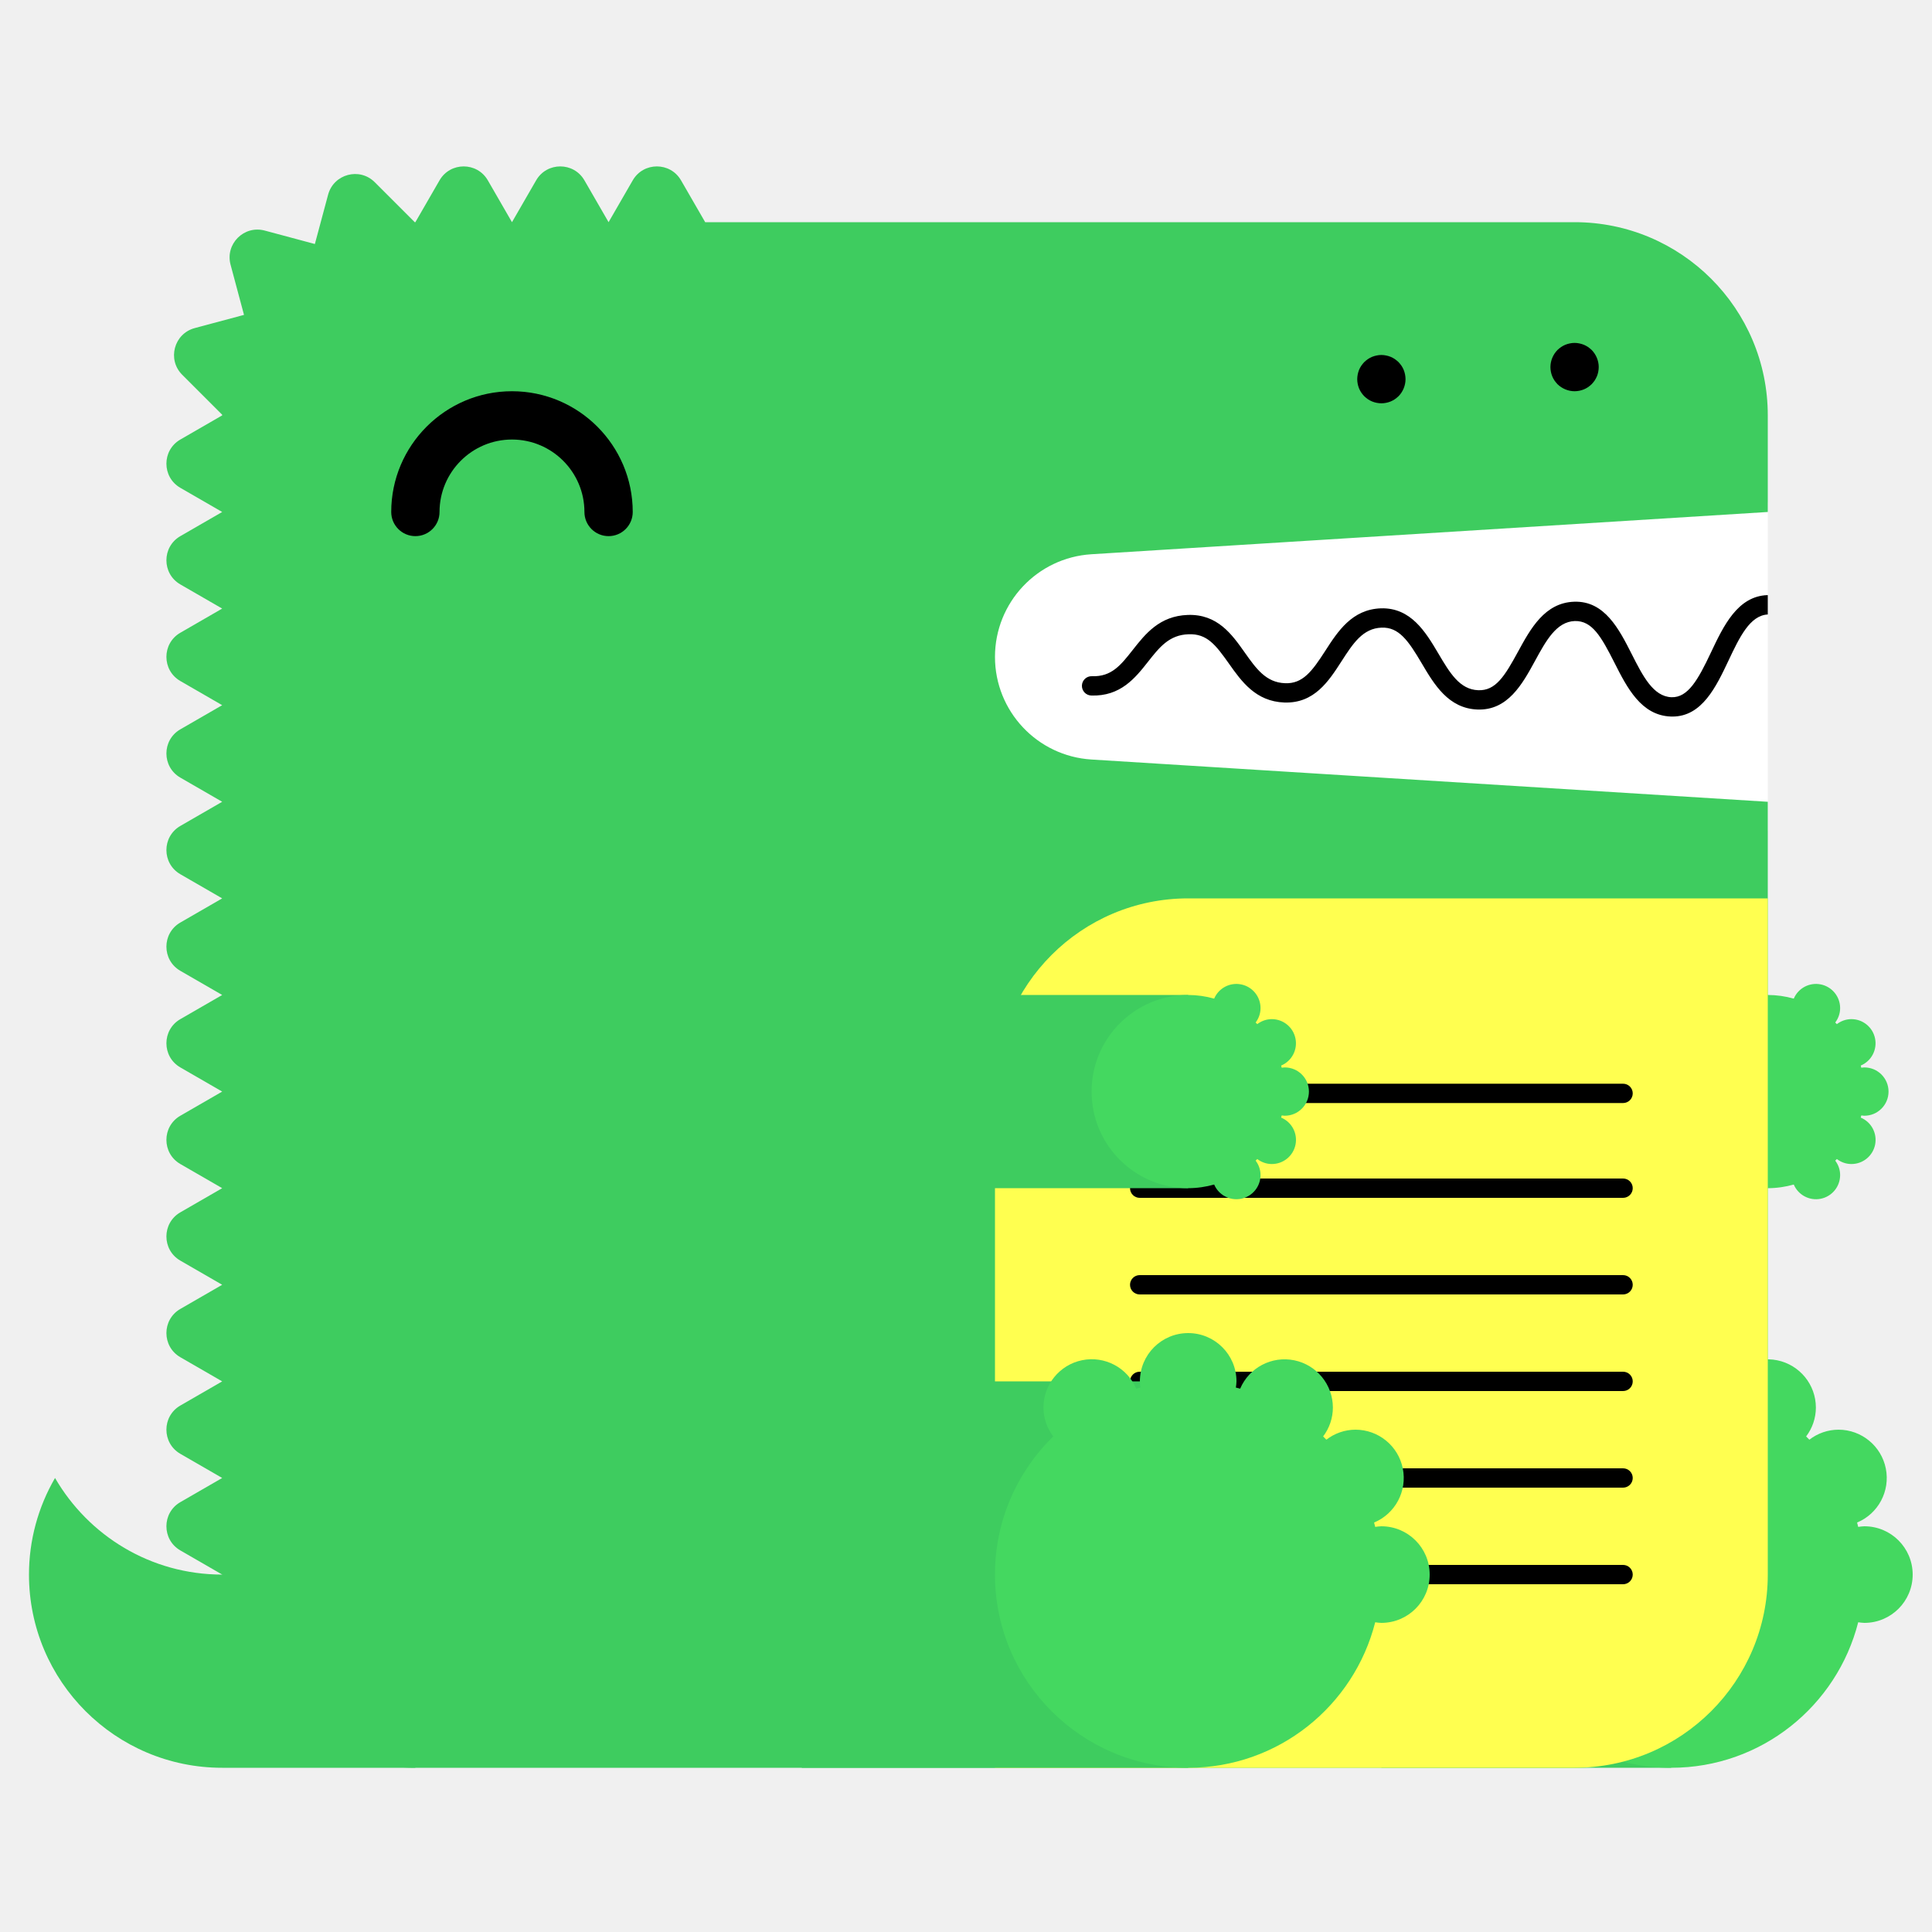
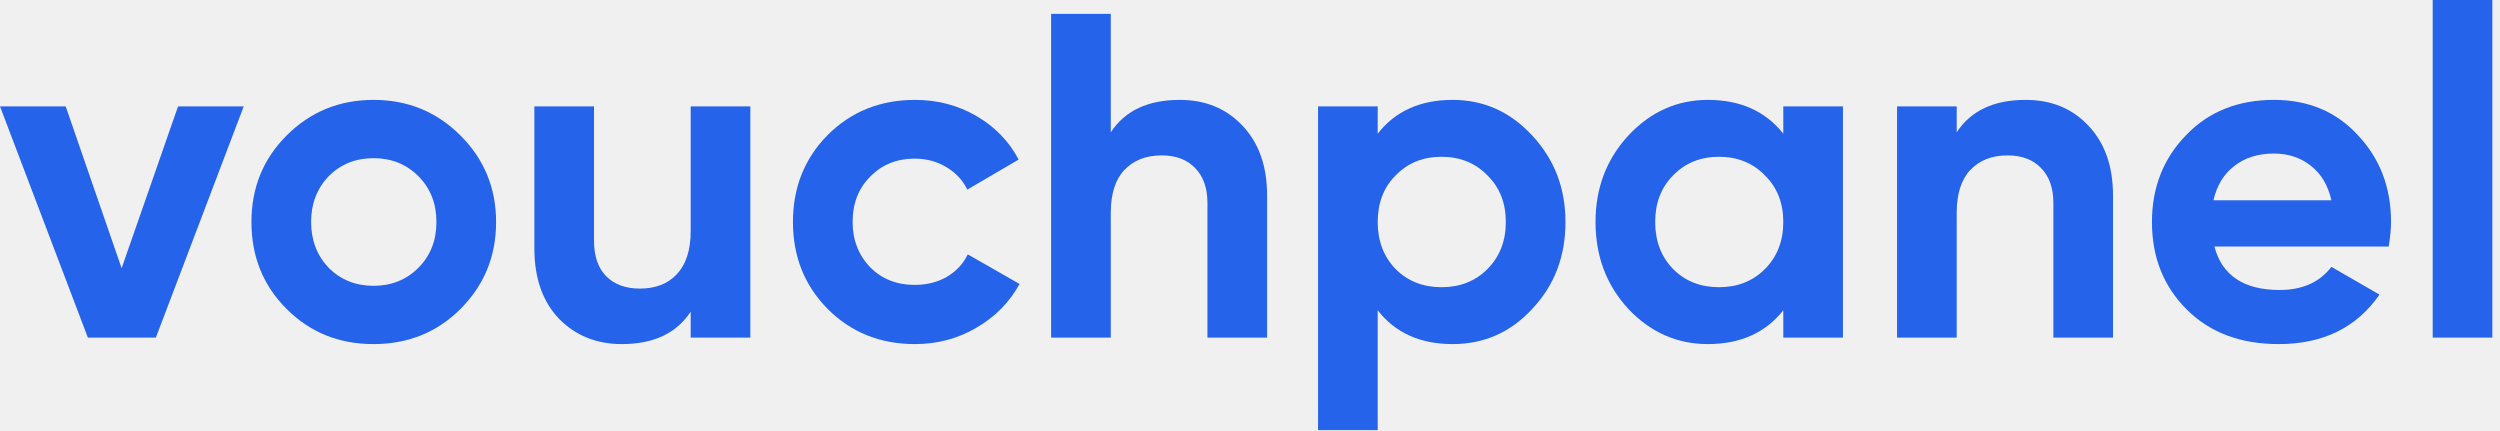
- <svg xmlns="http://www.w3.org/2000/svg" width="200" height="200" viewBox="0 0 200 200">
-   <g fill="none" fill-rule="evenodd">
-     <path fill="#FFF" d="M99 52h84v34H99z" />
-     <path d="M23 163c-7.398 0-13.843-4.027-17.303-10A19.886 19.886 0 0 0 3 163c0 11.046 8.954 20 20 20h20v-20H23z" fill="#3ECC5F" />
-     <path d="M112.98 57.376L183 53V43c0-11.046-8.954-20-20-20H73l-2.5-4.33c-1.112-1.925-3.889-1.925-5 0L63 23l-2.5-4.33c-1.111-1.925-3.889-1.925-5 0L53 23l-2.5-4.33c-1.111-1.925-3.889-1.925-5 0L43 23c-.022 0-.042.003-.065.003l-4.142-4.141c-1.57-1.571-4.252-.853-4.828 1.294l-1.369 5.104-5.192-1.392c-2.148-.575-4.111 1.389-3.535 3.536l1.39 5.193-5.102 1.367c-2.148.576-2.867 3.259-1.296 4.83l4.142 4.142c0 .021-.003.042-.003.064l-4.33 2.5c-1.925 1.111-1.925 3.889 0 5L23 53l-4.33 2.5c-1.925 1.111-1.925 3.889 0 5L23 63l-4.33 2.5c-1.925 1.111-1.925 3.889 0 5L23 73l-4.33 2.5c-1.925 1.111-1.925 3.889 0 5L23 83l-4.33 2.5c-1.925 1.111-1.925 3.889 0 5L23 93l-4.33 2.5c-1.925 1.111-1.925 3.889 0 5L23 103l-4.33 2.5c-1.925 1.111-1.925 3.889 0 5L23 113l-4.33 2.5c-1.925 1.111-1.925 3.889 0 5L23 123l-4.33 2.5c-1.925 1.111-1.925 3.889 0 5L23 133l-4.33 2.5c-1.925 1.111-1.925 3.889 0 5L23 143l-4.33 2.5c-1.925 1.111-1.925 3.889 0 5L23 153l-4.33 2.5c-1.925 1.111-1.925 3.889 0 5L23 163c0 11.046 8.954 20 20 20h120c11.046 0 20-8.954 20-20V83l-70.02-4.376A10.645 10.645 0 0 1 103 68c0-5.621 4.37-10.273 9.98-10.624" fill="#3ECC5F" />
-     <path fill="#3ECC5F" d="M143 183h30v-40h-30z" />
-     <path d="M193 158c-.219 0-.428.037-.639.064-.038-.15-.074-.301-.116-.451A5 5 0 0 0 190.32 148a4.96 4.96 0 0 0-3.016 1.036 26.531 26.531 0 0 0-.335-.336 4.955 4.955 0 0 0 1.011-2.987 5 5 0 0 0-9.599-1.959c-.148-.042-.297-.077-.445-.115.027-.211.064-.42.064-.639a5 5 0 0 0-5-5 5 5 0 0 0-5 5c0 .219.037.428.064.639-.148.038-.297.073-.445.115a4.998 4.998 0 0 0-9.599 1.959c0 1.125.384 2.151 1.011 2.987-3.717 3.632-6.031 8.693-6.031 14.3 0 11.046 8.954 20 20 20 9.339 0 17.16-6.41 19.361-15.064.211.027.42.064.639.064a5 5 0 0 0 5-5 5 5 0 0 0-5-5" fill="#44D860" />
-     <path fill="#3ECC5F" d="M153 123h30v-20h-30z" />
-     <path d="M193 115.5a2.5 2.5 0 1 0 0-5c-.109 0-.214.019-.319.032-.02-.075-.037-.15-.058-.225a2.501 2.501 0 0 0-.963-4.807c-.569 0-1.088.197-1.508.518a6.653 6.653 0 0 0-.168-.168c.314-.417.506-.931.506-1.494a2.5 2.5 0 0 0-4.8-.979A9.987 9.987 0 0 0 183 103c-5.522 0-10 4.478-10 10s4.478 10 10 10c.934 0 1.833-.138 2.69-.377a2.5 2.5 0 0 0 4.8-.979c0-.563-.192-1.077-.506-1.494.057-.055.113-.111.168-.168.42.321.939.518 1.508.518a2.5 2.5 0 0 0 .963-4.807c.021-.074.038-.15.058-.225.105.013.21.032.319.032" fill="#44D860" />
-     <path d="M63 55.5a2.5 2.5 0 0 1-2.5-2.5c0-4.136-3.364-7.5-7.5-7.5s-7.5 3.364-7.5 7.5a2.5 2.5 0 1 1-5 0c0-6.893 5.607-12.5 12.5-12.5S65.5 46.107 65.5 53a2.5 2.5 0 0 1-2.5 2.5" fill="#000" />
-     <path d="M103 183h60c11.046 0 20-8.954 20-20V93h-60c-11.046 0-20 8.954-20 20v70z" fill="#FFFF50" />
-     <path d="M168.02 124h-50.04a1 1 0 1 1 0-2h50.04a1 1 0 1 1 0 2m0 20h-50.04a1 1 0 1 1 0-2h50.04a1 1 0 1 1 0 2m0 20h-50.04a1 1 0 1 1 0-2h50.04a1 1 0 1 1 0 2m0-49.814h-50.04a1 1 0 1 1 0-2h50.04a1 1 0 1 1 0 2m0 19.814h-50.04a1 1 0 1 1 0-2h50.04a1 1 0 1 1 0 2m0 20h-50.04a1 1 0 1 1 0-2h50.04a1 1 0 1 1 0 2M183 61.611c-.012 0-.022-.006-.034-.005-3.09.105-4.552 3.196-5.842 5.923-1.346 2.85-2.387 4.703-4.093 4.647-1.889-.068-2.969-2.202-4.113-4.46-1.314-2.594-2.814-5.536-5.963-5.426-3.046.104-4.513 2.794-5.807 5.167-1.377 2.528-2.314 4.065-4.121 3.994-1.927-.07-2.951-1.805-4.136-3.813-1.321-2.236-2.848-4.75-5.936-4.664-2.994.103-4.465 2.385-5.763 4.4-1.373 2.13-2.335 3.428-4.165 3.351-1.973-.07-2.992-1.51-4.171-3.177-1.324-1.873-2.816-3.993-5.895-3.89-2.928.1-4.399 1.97-5.696 3.618-1.232 1.564-2.194 2.802-4.229 2.724a1 1 0 0 0-.072 2c3.017.101 4.545-1.8 5.872-3.487 1.177-1.496 2.193-2.787 4.193-2.855 1.926-.082 2.829 1.115 4.195 3.045 1.297 1.834 2.769 3.914 5.731 4.021 3.103.104 4.596-2.215 5.918-4.267 1.182-1.834 2.202-3.417 4.15-3.484 1.793-.067 2.769 1.35 4.145 3.681 1.297 2.197 2.766 4.686 5.787 4.796 3.125.108 4.634-2.62 5.949-5.035 1.139-2.088 2.214-4.06 4.119-4.126 1.793-.042 2.728 1.595 4.111 4.33 1.292 2.553 2.757 5.445 5.825 5.556l.169.003c3.064 0 4.518-3.075 5.805-5.794 1.139-2.41 2.217-4.68 4.067-4.773v-2z" fill="#000" />
-     <path fill="#3ECC5F" d="M83 183h40v-40H83z" />
-     <path d="M143 158c-.219 0-.428.037-.639.064-.038-.15-.074-.301-.116-.451A5 5 0 0 0 140.32 148a4.96 4.96 0 0 0-3.016 1.036 26.531 26.531 0 0 0-.335-.336 4.955 4.955 0 0 0 1.011-2.987 5 5 0 0 0-9.599-1.959c-.148-.042-.297-.077-.445-.115.027-.211.064-.42.064-.639a5 5 0 0 0-5-5 5 5 0 0 0-5 5c0 .219.037.428.064.639-.148.038-.297.073-.445.115a4.998 4.998 0 0 0-9.599 1.959c0 1.125.384 2.151 1.011 2.987-3.717 3.632-6.031 8.693-6.031 14.3 0 11.046 8.954 20 20 20 9.339 0 17.16-6.41 19.361-15.064.211.027.42.064.639.064a5 5 0 0 0 5-5 5 5 0 0 0-5-5" fill="#44D860" />
-     <path fill="#3ECC5F" d="M83 123h40v-20H83z" />
-     <path d="M133 115.5a2.5 2.5 0 1 0 0-5c-.109 0-.214.019-.319.032-.02-.075-.037-.15-.058-.225a2.501 2.501 0 0 0-.963-4.807c-.569 0-1.088.197-1.508.518a6.653 6.653 0 0 0-.168-.168c.314-.417.506-.931.506-1.494a2.5 2.5 0 0 0-4.8-.979A9.987 9.987 0 0 0 123 103c-5.522 0-10 4.478-10 10s4.478 10 10 10c.934 0 1.833-.138 2.69-.377a2.5 2.5 0 0 0 4.8-.979c0-.563-.192-1.077-.506-1.494.057-.055.113-.111.168-.168.42.321.939.518 1.508.518a2.5 2.5 0 0 0 .963-4.807c.021-.074.038-.15.058-.225.105.013.21.032.319.032" fill="#44D860" />
-     <path d="M143 41.75c-.16 0-.33-.02-.49-.05a2.52 2.52 0 0 1-.47-.14c-.15-.06-.29-.14-.431-.23-.13-.09-.259-.2-.38-.31-.109-.12-.219-.24-.309-.38s-.17-.28-.231-.43a2.619 2.619 0 0 1-.189-.96c0-.16.02-.33.05-.49.03-.16.08-.31.139-.47.061-.15.141-.29.231-.43.09-.13.2-.26.309-.38.121-.11.25-.22.38-.31.141-.09.281-.17.431-.23.149-.06.31-.11.47-.14.32-.07.65-.07.98 0 .159.03.32.08.47.14.149.06.29.14.43.23.13.09.259.2.38.31.11.12.22.25.31.38.09.14.17.28.23.43.06.16.11.31.14.47.029.16.05.33.05.49 0 .66-.271 1.31-.73 1.77-.121.11-.25.22-.38.31-.14.09-.281.17-.43.23a2.565 2.565 0 0 1-.96.19m20-1.25c-.66 0-1.3-.27-1.771-.73a3.802 3.802 0 0 1-.309-.38c-.09-.14-.17-.28-.231-.43a2.619 2.619 0 0 1-.189-.96c0-.66.27-1.3.729-1.77.121-.11.25-.22.38-.31.141-.09.281-.17.431-.23.149-.06.31-.11.47-.14.32-.07.66-.07.98 0 .159.03.32.08.47.14.149.06.29.14.43.23.13.09.259.2.38.31.459.47.73 1.11.73 1.77 0 .16-.021.33-.05.49-.03.16-.08.32-.14.47-.07.15-.14.29-.23.43-.09.13-.2.26-.31.38-.121.11-.25.22-.38.31-.14.09-.281.17-.43.23a2.565 2.565 0 0 1-.96.19" fill="#000" />
-   </g>
+ <svg xmlns="http://www.w3.org/2000/svg" width="186" height="32" viewBox="0 0 186 32" fill="none">
+   <path d="M9.049 19.957L13.247 7.914H18.133L11.596 25.118H6.538L0 7.914H4.886L9.049 19.957Z" fill="#2563EB" />
+   <path d="M34.26 22.985C32.516 24.728 30.36 25.6 27.791 25.6C25.222 25.6 23.065 24.728 21.322 22.985C19.579 21.242 18.707 19.085 18.707 16.516C18.707 13.97 19.579 11.825 21.322 10.082C23.088 8.315 25.245 7.432 27.791 7.432C30.337 7.432 32.493 8.315 34.26 10.082C36.026 11.848 36.909 13.993 36.909 16.516C36.909 19.062 36.026 21.219 34.26 22.985ZM24.453 19.923C25.348 20.817 26.46 21.265 27.791 21.265C29.121 21.265 30.234 20.817 31.128 19.923C32.023 19.028 32.47 17.892 32.47 16.516C32.47 15.14 32.023 14.004 31.128 13.11C30.234 12.215 29.121 11.768 27.791 11.768C26.46 11.768 25.348 12.215 24.453 13.11C23.581 14.027 23.146 15.163 23.146 16.516C23.146 17.869 23.581 19.005 24.453 19.923Z" fill="#2563EB" />
+   <path d="M51.387 17.204V7.914H55.825V25.118H51.387V23.191C50.331 24.797 48.622 25.6 46.26 25.6C44.379 25.6 42.819 24.969 41.58 23.707C40.364 22.423 39.757 20.68 39.757 18.477V7.914H44.195V17.927C44.195 19.051 44.493 19.923 45.09 20.542C45.709 21.161 46.546 21.471 47.602 21.471C48.772 21.471 49.689 21.115 50.354 20.404C51.042 19.67 51.387 18.604 51.387 17.204Z" fill="#2563EB" />
+   <path d="M68.08 25.6C65.488 25.6 63.32 24.728 61.577 22.985C59.856 21.242 58.996 19.085 58.996 16.516C58.996 13.947 59.856 11.791 61.577 10.047C63.32 8.304 65.488 7.432 68.08 7.432C69.754 7.432 71.28 7.834 72.656 8.637C74.032 9.439 75.076 10.518 75.787 11.871L71.968 14.107C71.624 13.396 71.096 12.834 70.385 12.421C69.697 12.009 68.917 11.802 68.045 11.802C66.715 11.802 65.614 12.249 64.742 13.144C63.87 14.016 63.435 15.14 63.435 16.516C63.435 17.847 63.87 18.971 64.742 19.888C65.614 20.76 66.715 21.196 68.045 21.196C68.94 21.196 69.731 21.001 70.42 20.611C71.131 20.198 71.658 19.636 72.002 18.925L75.856 21.127C75.099 22.503 74.021 23.593 72.622 24.396C71.245 25.199 69.731 25.6 68.08 25.6Z" fill="#2563EB" />
+   <path d="M87.769 7.432C89.673 7.432 91.222 8.063 92.415 9.325C93.653 10.609 94.273 12.353 94.273 14.555V25.118H89.834V15.105C89.834 13.981 89.524 13.11 88.905 12.49C88.308 11.871 87.483 11.561 86.427 11.561C85.257 11.561 84.329 11.928 83.64 12.662C82.975 13.373 82.642 14.429 82.642 15.828V25.118H78.204V1.032H82.642V9.841C83.698 8.235 85.407 7.432 87.769 7.432Z" fill="#2563EB" />
+   <path d="M108.076 7.432C110.392 7.432 112.365 8.315 113.994 10.082C115.645 11.848 116.471 13.993 116.471 16.516C116.471 19.085 115.645 21.242 113.994 22.985C112.388 24.728 110.415 25.6 108.076 25.6C105.667 25.6 103.809 24.763 102.501 23.088V32H98.063V7.914H102.501V9.944C103.809 8.27 105.667 7.432 108.076 7.432ZM103.843 20.026C104.738 20.92 105.873 21.368 107.25 21.368C108.626 21.368 109.762 20.92 110.656 20.026C111.574 19.108 112.033 17.938 112.033 16.516C112.033 15.094 111.574 13.935 110.656 13.041C109.762 12.123 108.626 11.665 107.25 11.665C105.873 11.665 104.738 12.123 103.843 13.041C102.949 13.935 102.501 15.094 102.501 16.516C102.501 17.938 102.949 19.108 103.843 20.026Z" fill="#2563EB" />
+   <path d="M132.677 9.944V7.914H137.116V25.118H132.677V23.088C131.346 24.763 129.477 25.6 127.068 25.6C124.774 25.6 122.802 24.728 121.15 22.985C119.521 21.219 118.707 19.062 118.707 16.516C118.707 13.993 119.521 11.848 121.15 10.082C122.802 8.315 124.774 7.432 127.068 7.432C129.477 7.432 131.346 8.27 132.677 9.944ZM124.488 20.026C125.382 20.92 126.518 21.368 127.894 21.368C129.27 21.368 130.406 20.92 131.301 20.026C132.218 19.108 132.677 17.938 132.677 16.516C132.677 15.094 132.218 13.935 131.301 13.041C130.406 12.123 129.27 11.665 127.894 11.665C126.518 11.665 125.382 12.123 124.488 13.041C123.593 13.935 123.146 15.094 123.146 16.516C123.146 17.938 123.593 19.108 124.488 20.026Z" fill="#2563EB" />
+   <path d="M150.706 7.432C152.61 7.432 154.159 8.063 155.351 9.325C156.59 10.609 157.209 12.353 157.209 14.555V25.118H152.771V15.105C152.771 13.981 152.461 13.11 151.842 12.49C151.245 11.871 150.419 11.561 149.364 11.561C148.194 11.561 147.265 11.928 146.577 12.662C145.912 13.373 145.579 14.429 145.579 15.828V25.118H141.141V7.914H145.579V9.841C146.634 8.235 148.343 7.432 150.706 7.432Z" fill="#2563EB" />
+   <path d="M177.722 18.34H164.75C165.323 20.496 166.941 21.574 169.602 21.574C171.299 21.574 172.584 21.001 173.455 19.854L177.034 21.918C175.336 24.373 172.836 25.6 169.533 25.6C166.688 25.6 164.406 24.74 162.685 23.019C160.965 21.299 160.105 19.131 160.105 16.516C160.105 13.947 160.954 11.791 162.651 10.047C164.326 8.304 166.505 7.432 169.189 7.432C171.735 7.432 173.811 8.304 175.417 10.047C177.068 11.791 177.894 13.947 177.894 16.516C177.894 16.998 177.837 17.606 177.722 18.34ZM164.681 14.899H173.455C173.203 13.775 172.687 12.915 171.907 12.318C171.15 11.722 170.244 11.424 169.189 11.424C167.996 11.424 167.009 11.733 166.23 12.353C165.45 12.949 164.934 13.798 164.681 14.899Z" fill="#2563EB" />
+   <path d="M185.431 25.118H180.993V0H185.431V25.118Z" fill="#2563EB" />
</svg>
